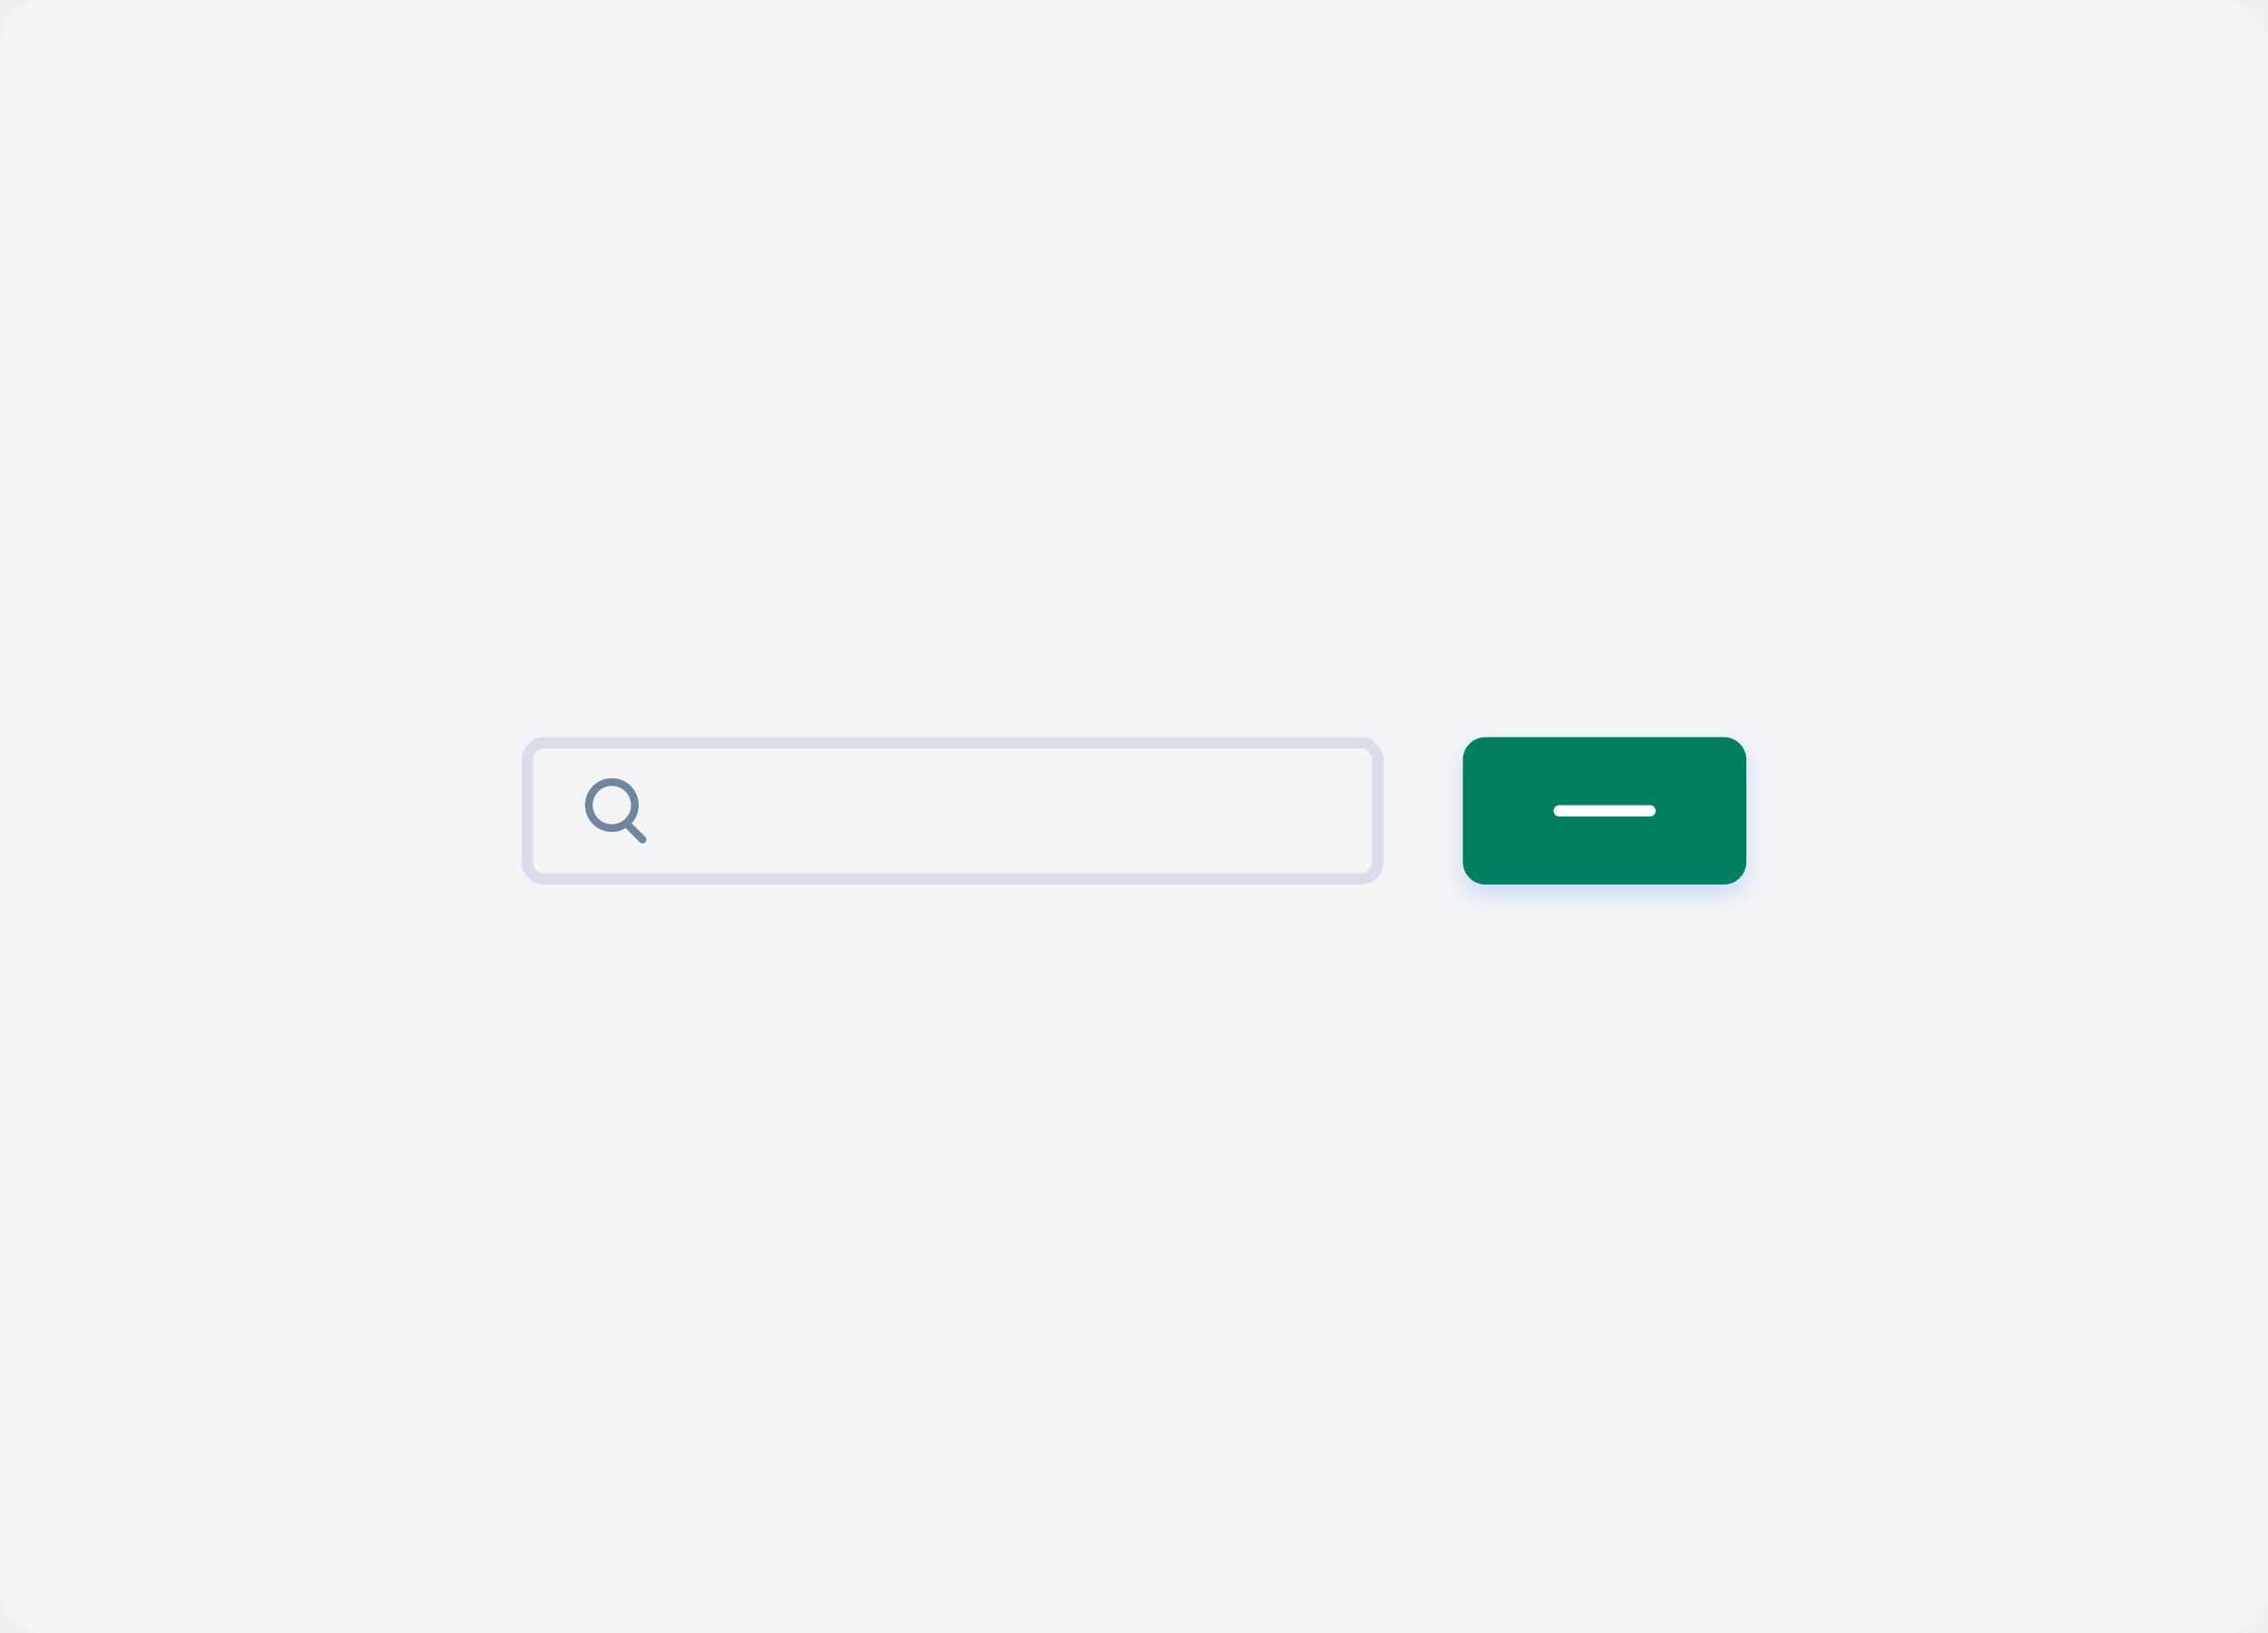
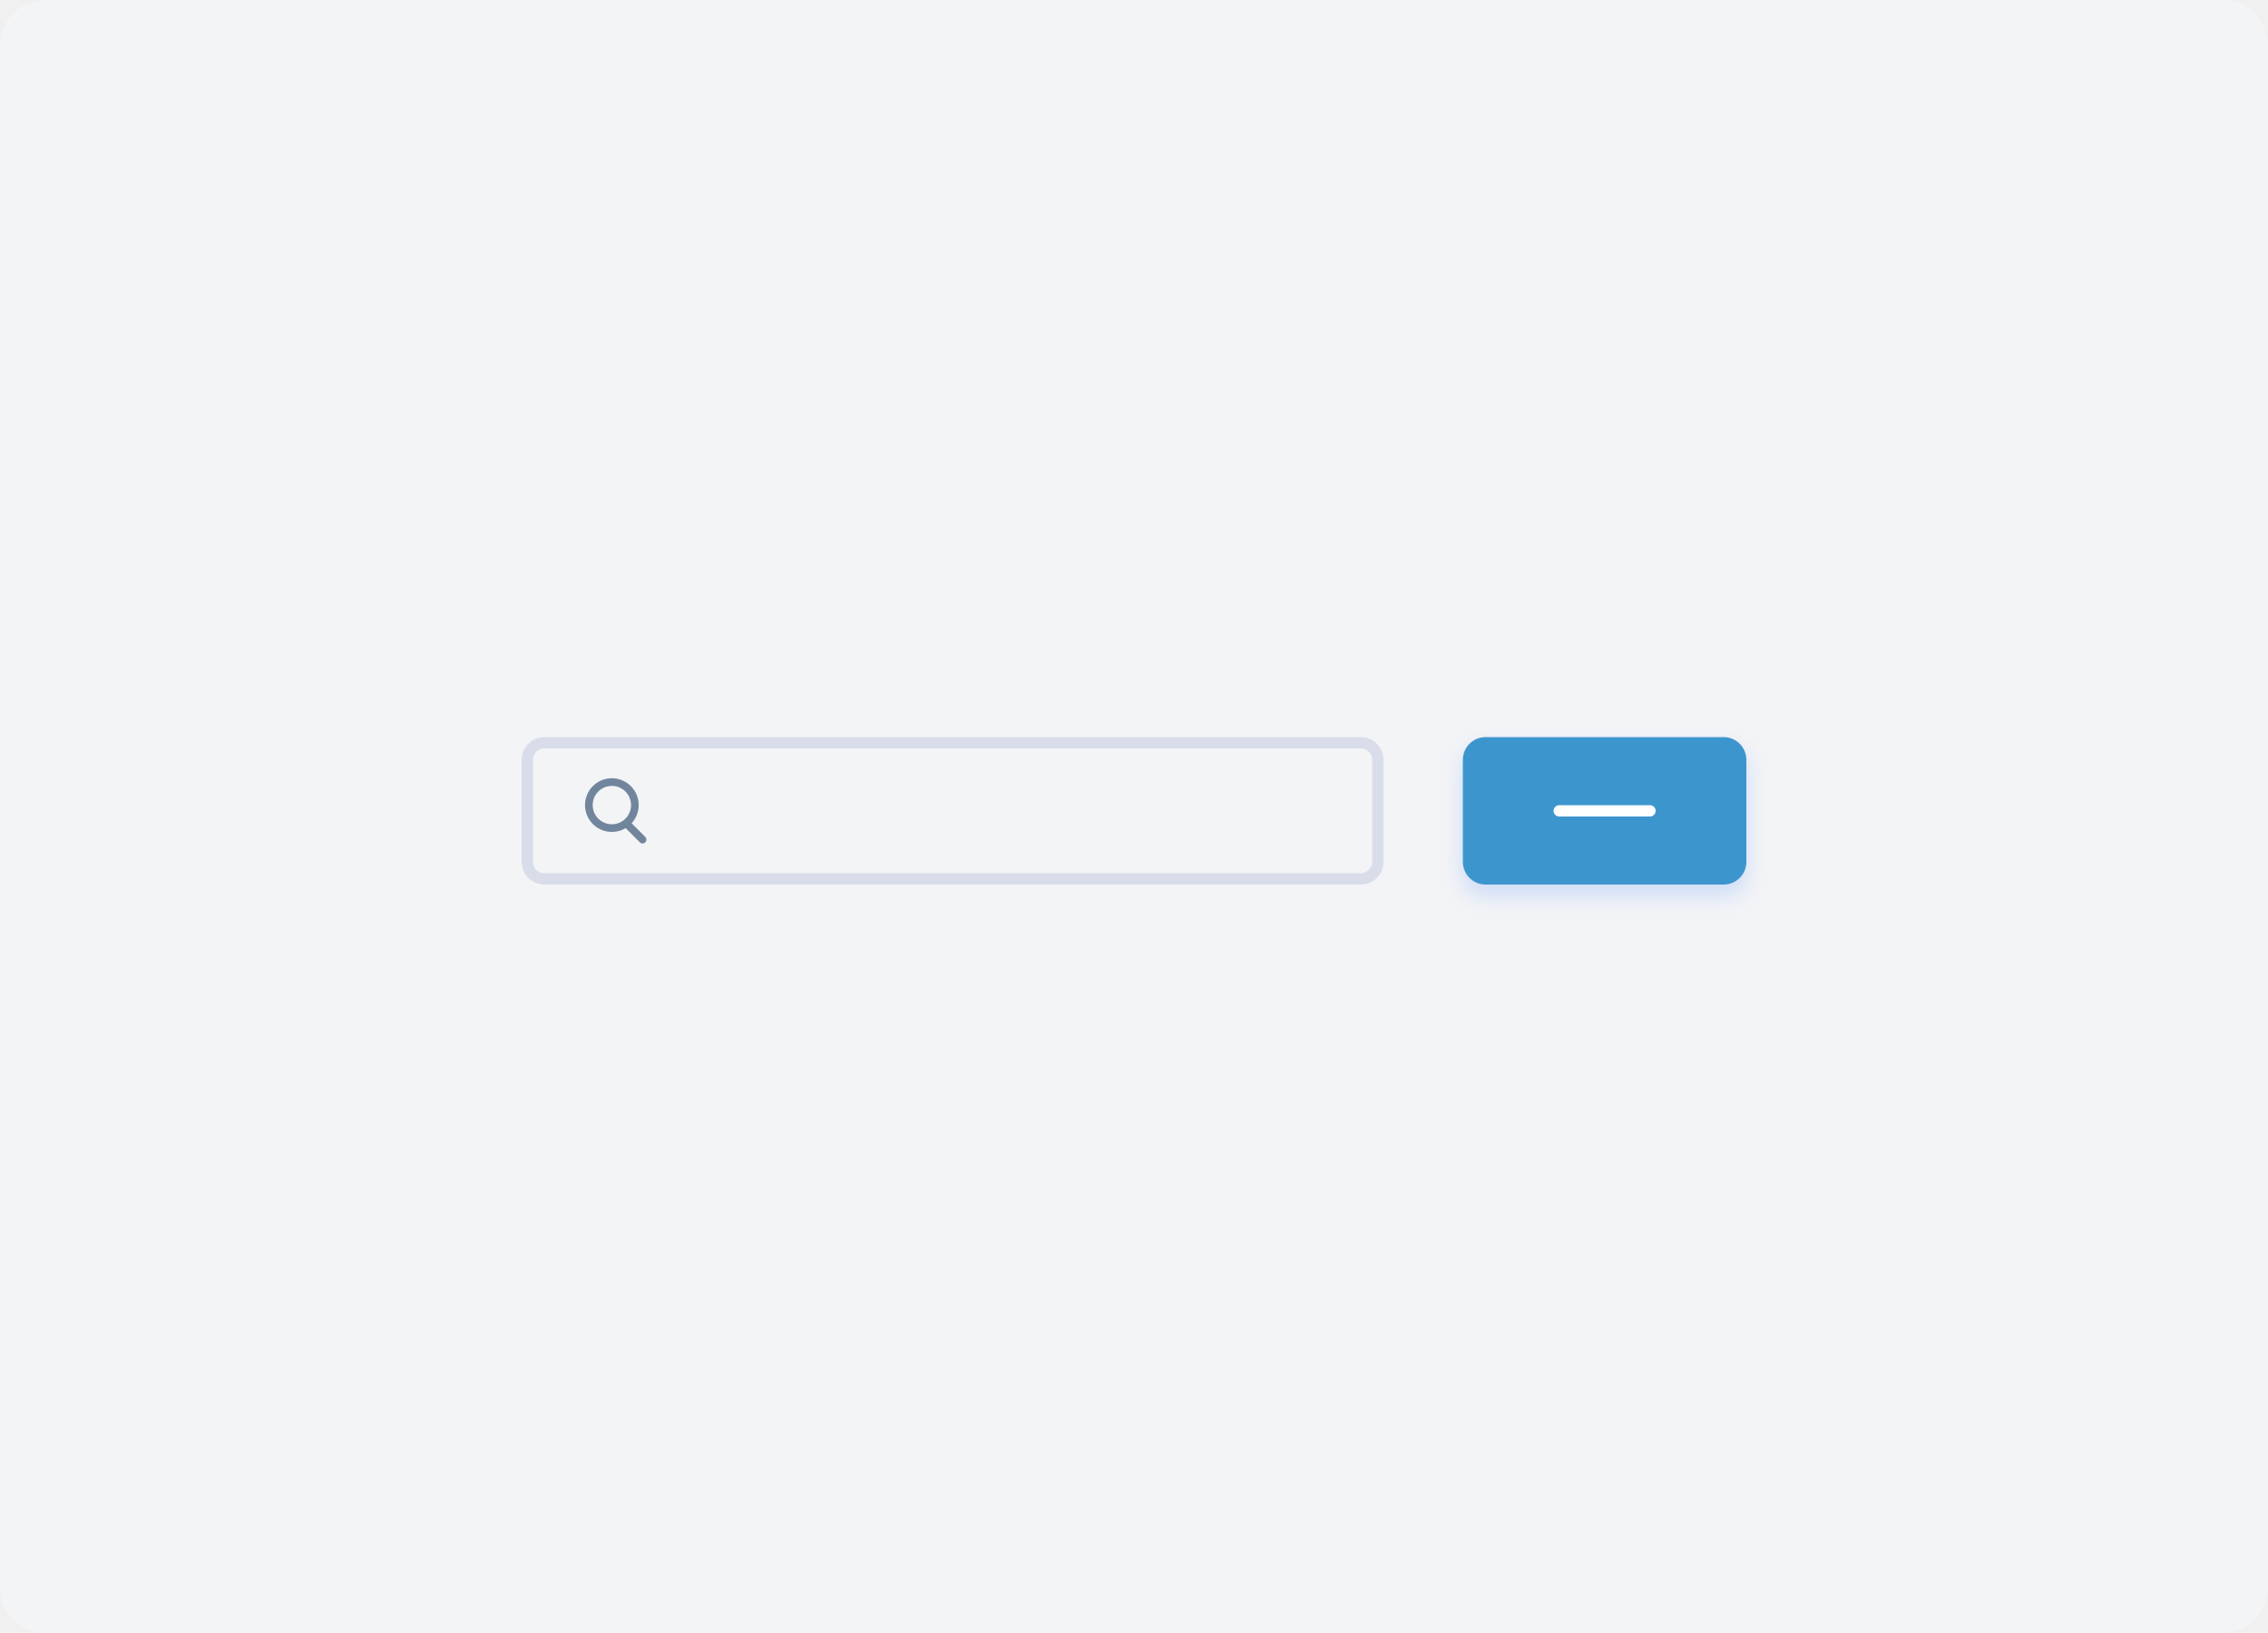
<svg xmlns="http://www.w3.org/2000/svg" width="200" height="144" viewBox="0 0 200 144" fill="none">
  <path d="M196 0H4C1.791 0 0 1.791 0 4V140C0 142.209 1.791 144 4 144H196C198.209 144 200 142.209 200 140V4C200 1.791 198.209 0 196 0Z" fill="#F3F4F6" />
  <g filter="url(#filter0_d)">
-     <rect x="129" y="65" width="25" height="13" rx="2" fill="#008060" />
+     <rect x="129" y="65" width="25" height="13" rx="2" fill="#3D95CE" />
  </g>
  <rect x="137" y="71" width="9" height="1" rx="0.5" fill="white" />
  <rect x="46.5" y="65.5" width="75" height="12" rx="1.5" stroke="#D9DDEA" />
  <path d="M55.07 72.923C54.938 72.791 54.938 72.577 55.07 72.445C55.202 72.313 55.416 72.313 55.548 72.445L56.901 73.798C57.033 73.93 57.033 74.144 56.901 74.276C56.769 74.408 56.555 74.408 56.423 74.276L55.07 72.923Z" fill="#71869D" />
  <path fill-rule="evenodd" clip-rule="evenodd" d="M51.588 70.993C51.588 72.3 52.648 73.36 53.956 73.36C55.264 73.36 56.324 72.3 56.324 70.993C56.324 69.685 55.264 68.625 53.956 68.625C52.648 68.625 51.588 69.685 51.588 70.993ZM55.647 70.993C55.647 71.927 54.89 72.684 53.956 72.684C53.022 72.684 52.265 71.927 52.265 70.993C52.265 70.059 53.022 69.302 53.956 69.302C54.89 69.302 55.647 70.059 55.647 70.993Z" fill="#71869D" />
  <defs>
    <filter id="filter0_d" x="127" y="64" width="29" height="17" filterUnits="userSpaceOnUse" color-interpolation-filters="sRGB">
      <feFlood flood-opacity="0" result="BackgroundImageFix" />
      <feColorMatrix in="SourceAlpha" type="matrix" values="0 0 0 0 0 0 0 0 0 0 0 0 0 0 0 0 0 0 127 0" />
      <feOffset dy="1" />
      <feGaussianBlur stdDeviation="1" />
      <feColorMatrix type="matrix" values="0 0 0 0 0.216 0 0 0 0 0.49 0 0 0 0 1 0 0 0 0.2 0" />
      <feBlend mode="normal" in2="BackgroundImageFix" result="effect1_dropShadow" />
      <feBlend mode="normal" in="SourceGraphic" in2="effect1_dropShadow" result="shape" />
    </filter>
  </defs>
</svg>
